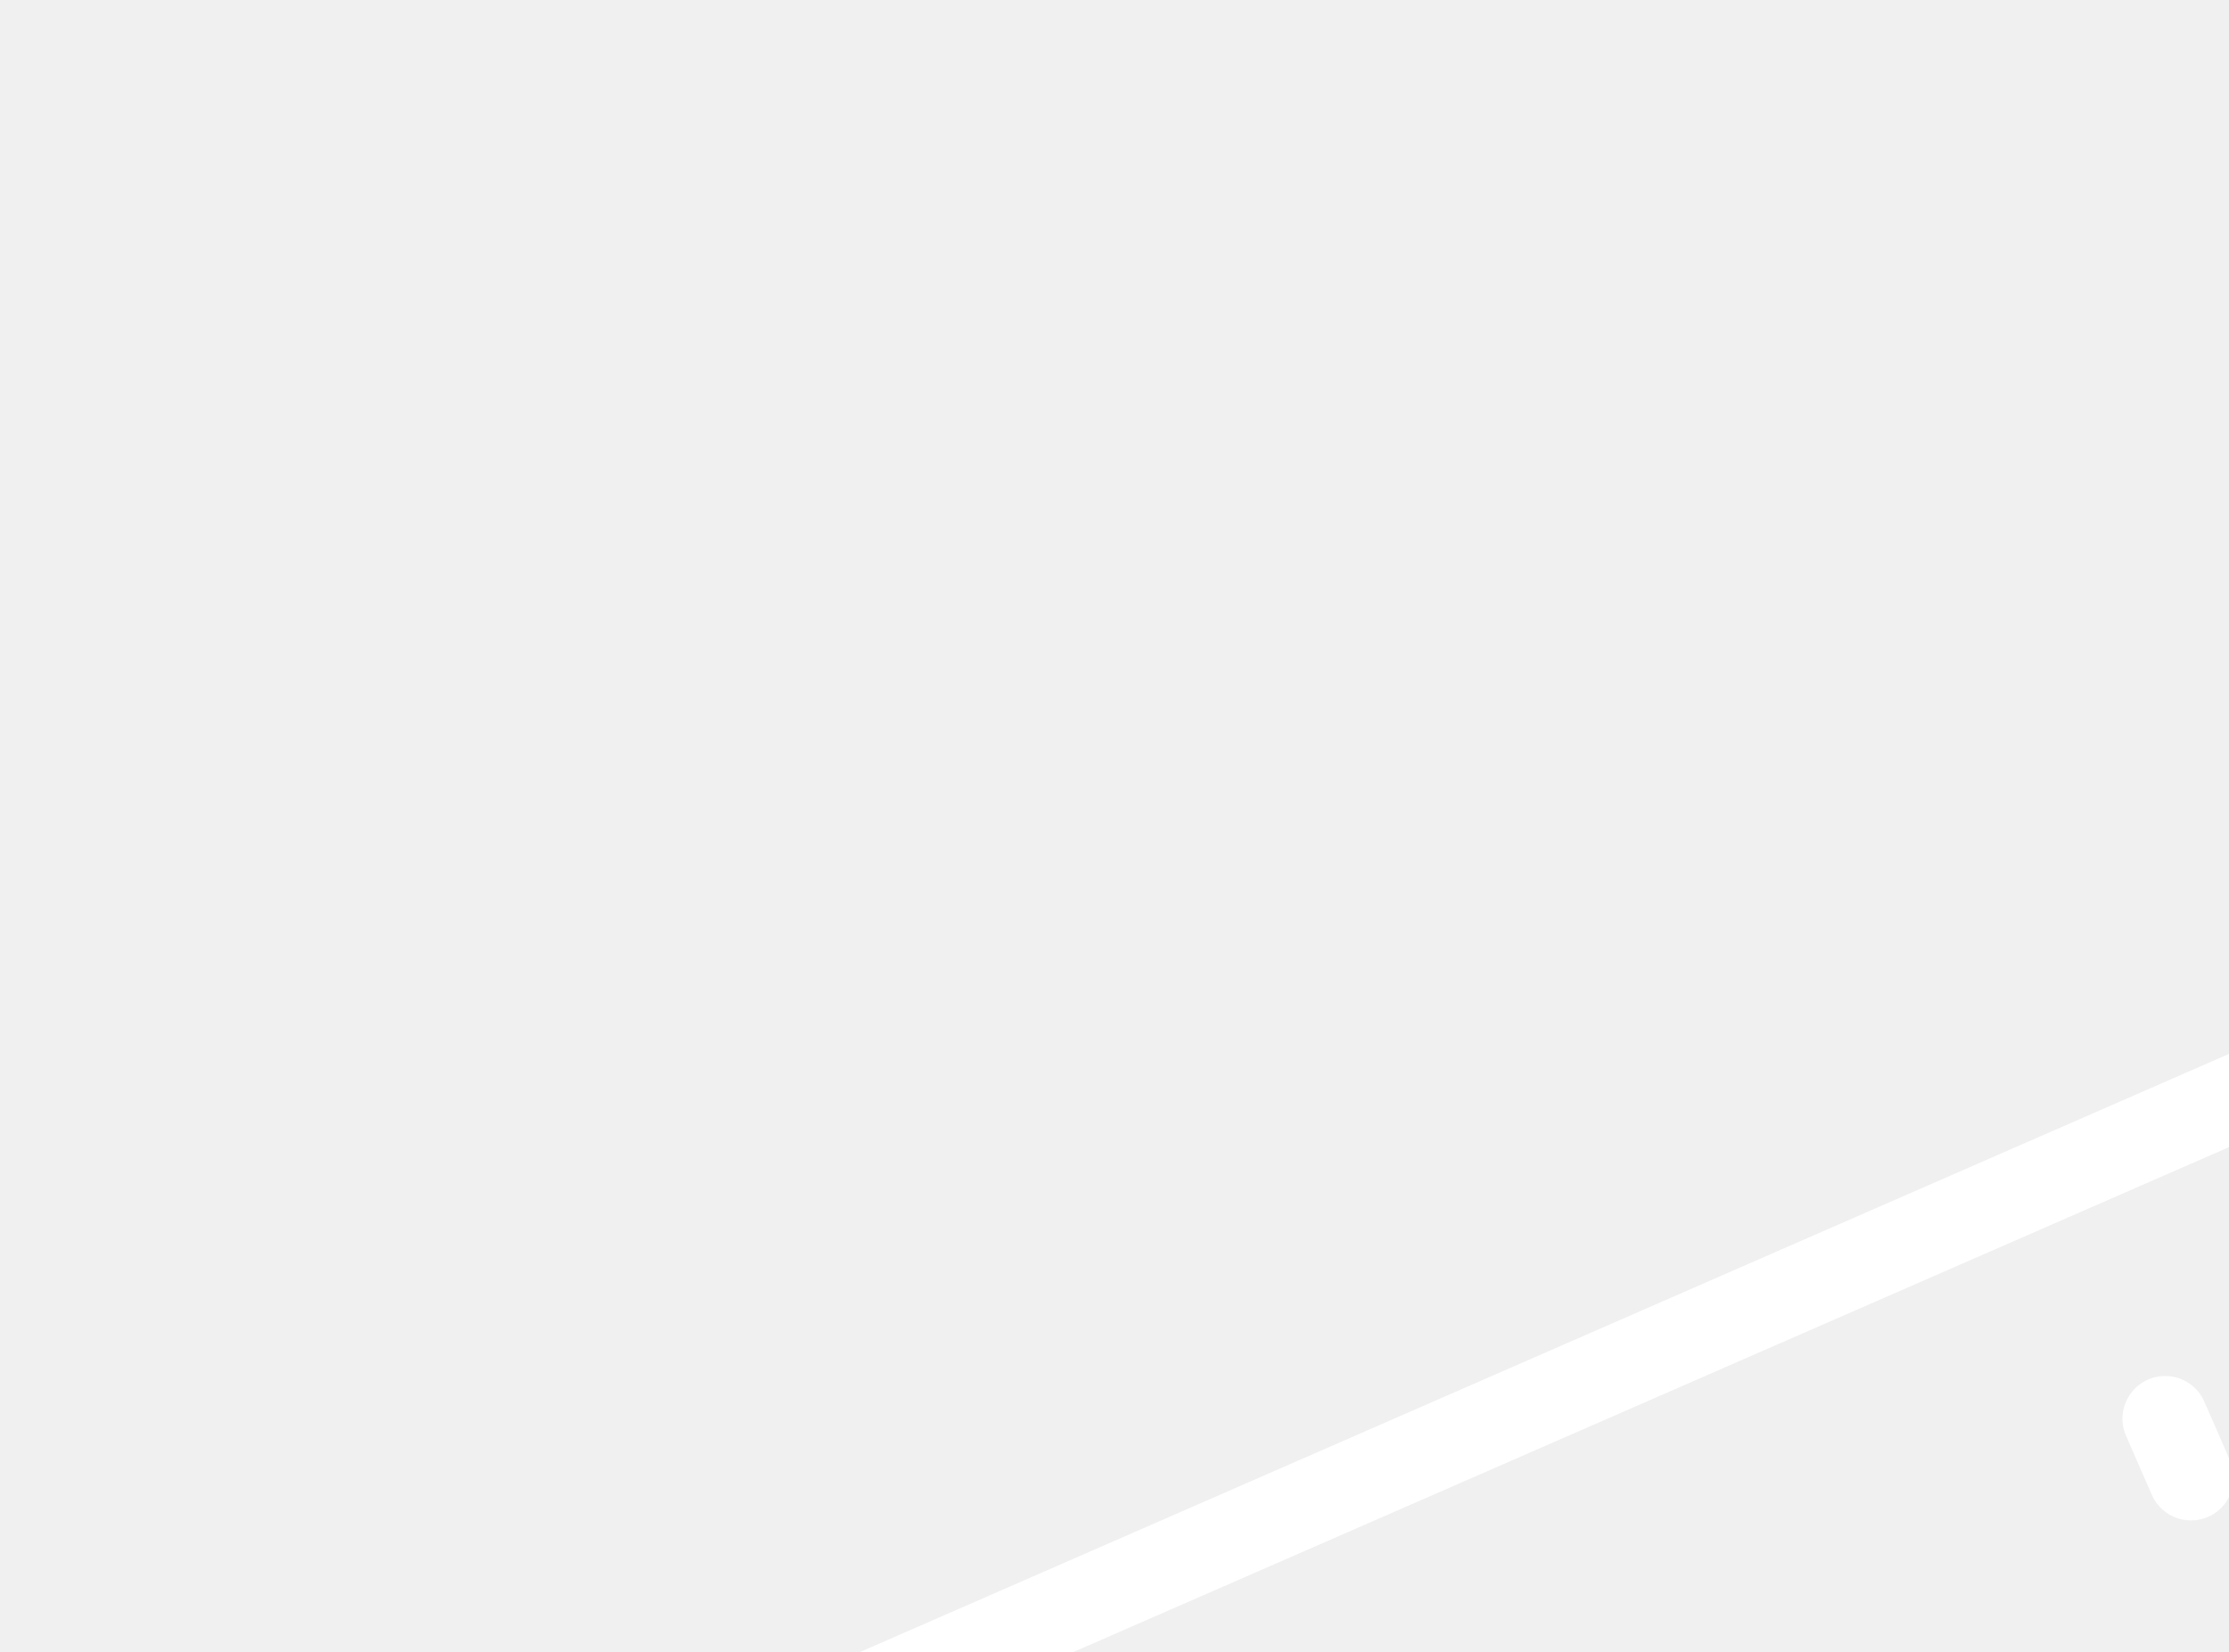
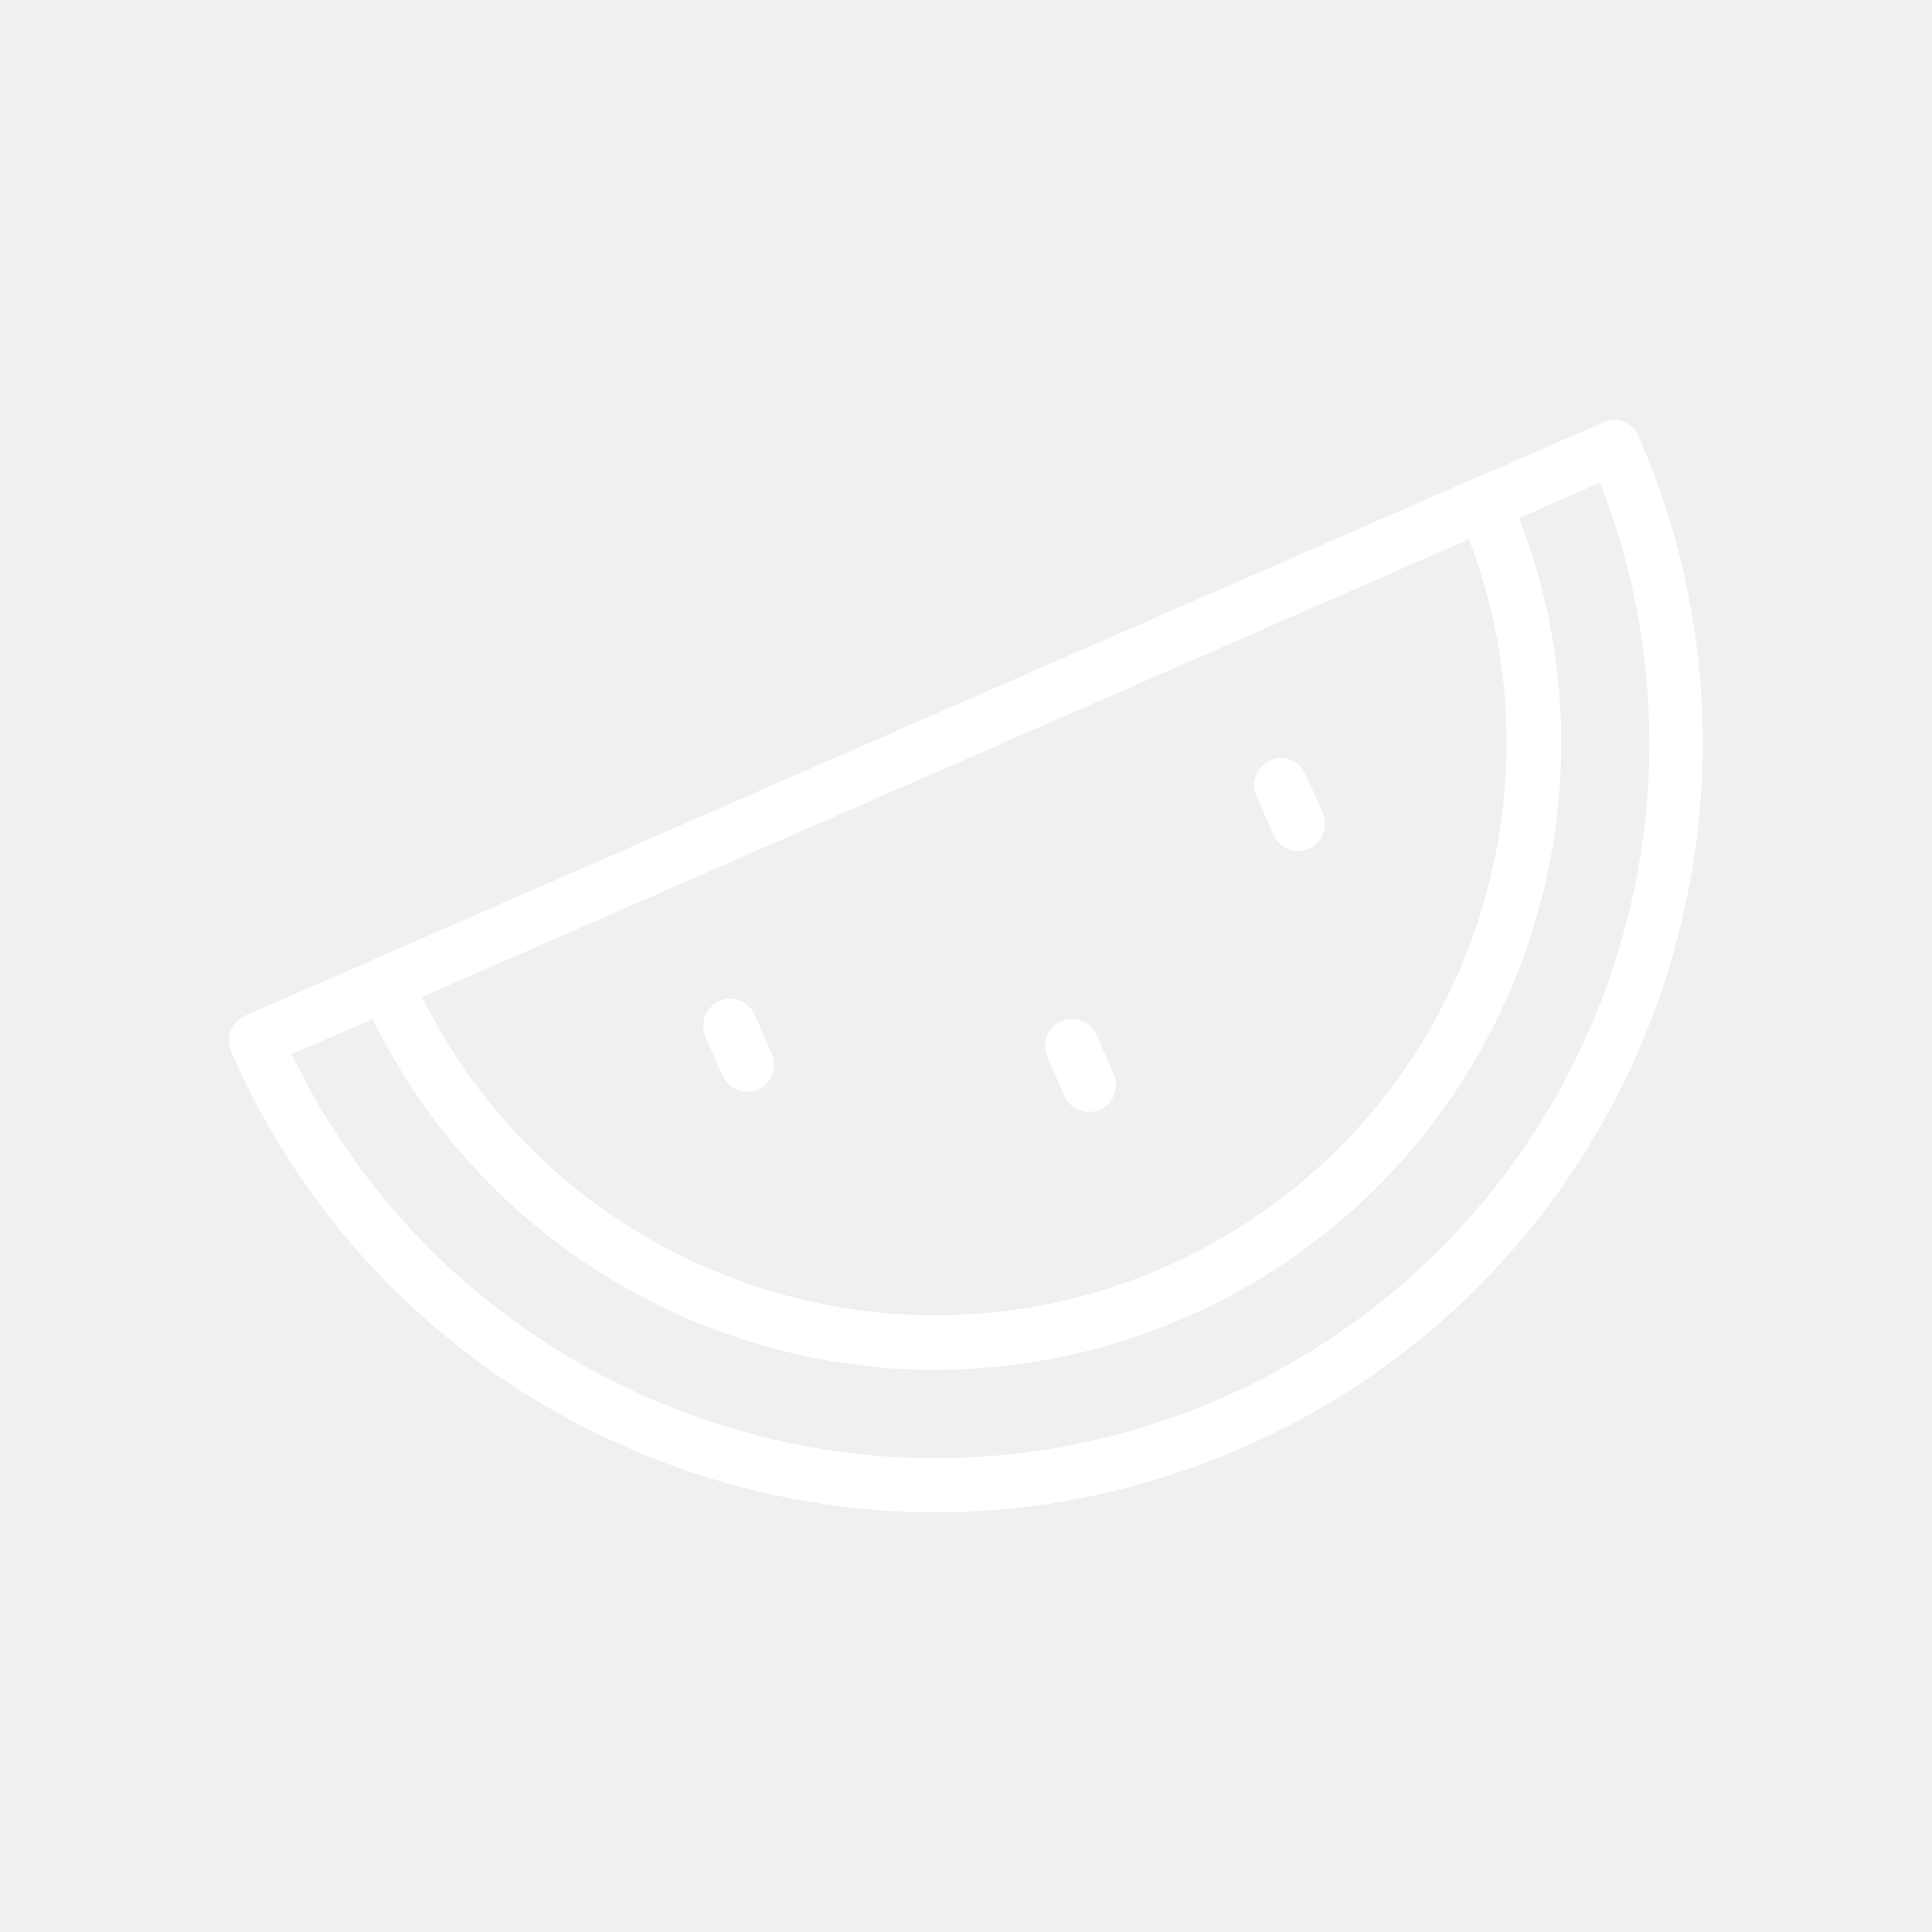
- <svg xmlns="http://www.w3.org/2000/svg" width="500" height="500" style="width:100%;height:100%;content-visibility:visible">
-   <defs>
-     <clipPath id="a">
-       <path d="M0 0h500v500H0z" />
-     </clipPath>
-   </defs>
-   <g display="block" clip-path="url(#a)">
-     <path stroke-linecap="round" stroke-linejoin="round" stroke="#FFF" stroke-width="12.6" d="M230.186 205.434l134.363-58.71s0 0 0 0c29.481 67.47-1.321 146.057-68.791 175.538-67.47 29.481-146.053-1.311-175.534-68.781l109.962-48.047" fill="none" />
-     <path stroke-linecap="round" stroke-linejoin="round" stroke="#FFF" stroke-width="12.6" d="M393.569 134.044c36.48 83.488-1.634 180.755-85.131 217.239-83.488 36.48-180.755-1.634-217.235-85.122l29.021-12.68c29.481 67.47 108.064 98.262 175.534 68.781 67.47-29.481 98.272-108.068 68.791-175.538l29.02-12.68zM272.911 267.385l3.804 8.705" fill="none" />
-     <g>
-       <path stroke-linecap="round" stroke-linejoin="round" stroke="#FFF" stroke-width="12.6" d="M196.818 262.837l3.804 8.705M319.378 209.285l3.804 8.705" fill="none" />
-     </g>
+ <svg xmlns="http://www.w3.org/2000/svg" version="1.1" id="Layer_1" x="0px" y="0px" viewBox="0 0 430 430" style="enable-background:new 0 0 430 430;" xml:space="preserve">
+   <style type="text/css">
+ 	.st0{fill:#FFFFFF;}
+ 	.st1{fill:#FFFFFF;}
+ </style>
+   <g>
+     <path class="st0" d="M208.3,304.8c-53.7,0-105-31.2-127.9-83.5c-0.6-1.5-0.7-3.1-0.1-4.6c0.6-1.5,1.7-2.7,3.2-3.3l244.3-106.8   c1.5-0.6,3.1-0.7,4.6-0.1c1.5,0.6,2.7,1.7,3.3,3.2c30.8,70.4-1.5,152.7-71.9,183.4C245.8,301.1,226.9,304.8,208.3,304.8z    M93.9,221.9c29.9,60.5,102.6,87.5,165.1,60.2c62.5-27.3,92.1-99,68-162.1L93.9,221.9z" />
+     <path class="st0" d="M208.1,336.6c-21.1,0-42.2-4-62.4-11.9c-42.5-16.7-76-48.9-94.3-90.7c-1.3-3,0.1-6.6,3.1-7.9l29-12.7   c1.5-0.6,3.1-0.7,4.6-0.1c1.5,0.6,2.7,1.7,3.3,3.2c28.1,64.3,103.3,93.8,167.6,65.7c64.3-28.1,93.8-103.3,65.7-167.6   c-1.3-3,0.1-6.6,3.1-7.9l29-12.7c1.5-0.6,3.1-0.7,4.6-0.1c1.5,0.6,2.7,1.7,3.3,3.2c37.7,86.4-1.8,187.4-88.2,225.1   C254.6,331.8,231.4,336.6,208.1,336.6z M64.9,234.6c17.5,36.3,47.5,64.1,85.2,78.9c39.5,15.5,82.7,14.7,121.7-2.3   c78.5-34.3,115.4-124.7,84.3-203.8l-18,7.9c26.8,69.1-5.6,147.9-74.2,177.9c-18.1,7.9-37,11.6-55.6,11.7   c-51.8,0-101.4-29.1-125.3-78.1L64.9,234.6z" />
+   </g>
+   <path class="st1" d="M242.4,247.5c-2.3,0-4.5-1.3-5.5-3.6l-3.8-8.7c-1.3-3,0.1-6.6,3.1-7.9c3-1.3,6.6,0.1,7.9,3.1l3.8,8.7  c1.3,3-0.1,6.6-3.1,7.9C244,247.3,243.2,247.5,242.4,247.5z" />
+   <g>
+     <path class="st1" d="M166.3,243c-2.3,0-4.5-1.3-5.5-3.6l-3.8-8.7c-1.3-3,0.1-6.6,3.1-7.9c3-1.3,6.6,0.1,7.9,3.1l3.8,8.7   c1.3,3-0.1,6.6-3.1,7.9C167.9,242.8,167.1,243,166.3,243z" />
+     <path class="st1" d="M288.9,189.4c-2.3,0-4.5-1.3-5.5-3.6l-3.8-8.7c-1.3-3,0.1-6.6,3.1-7.9c3-1.3,6.6,0.1,7.9,3.1l3.8,8.7   c1.3,3-0.1,6.6-3.1,7.9C290.5,189.2,289.7,189.4,288.9,189.4z" />
  </g>
</svg>
